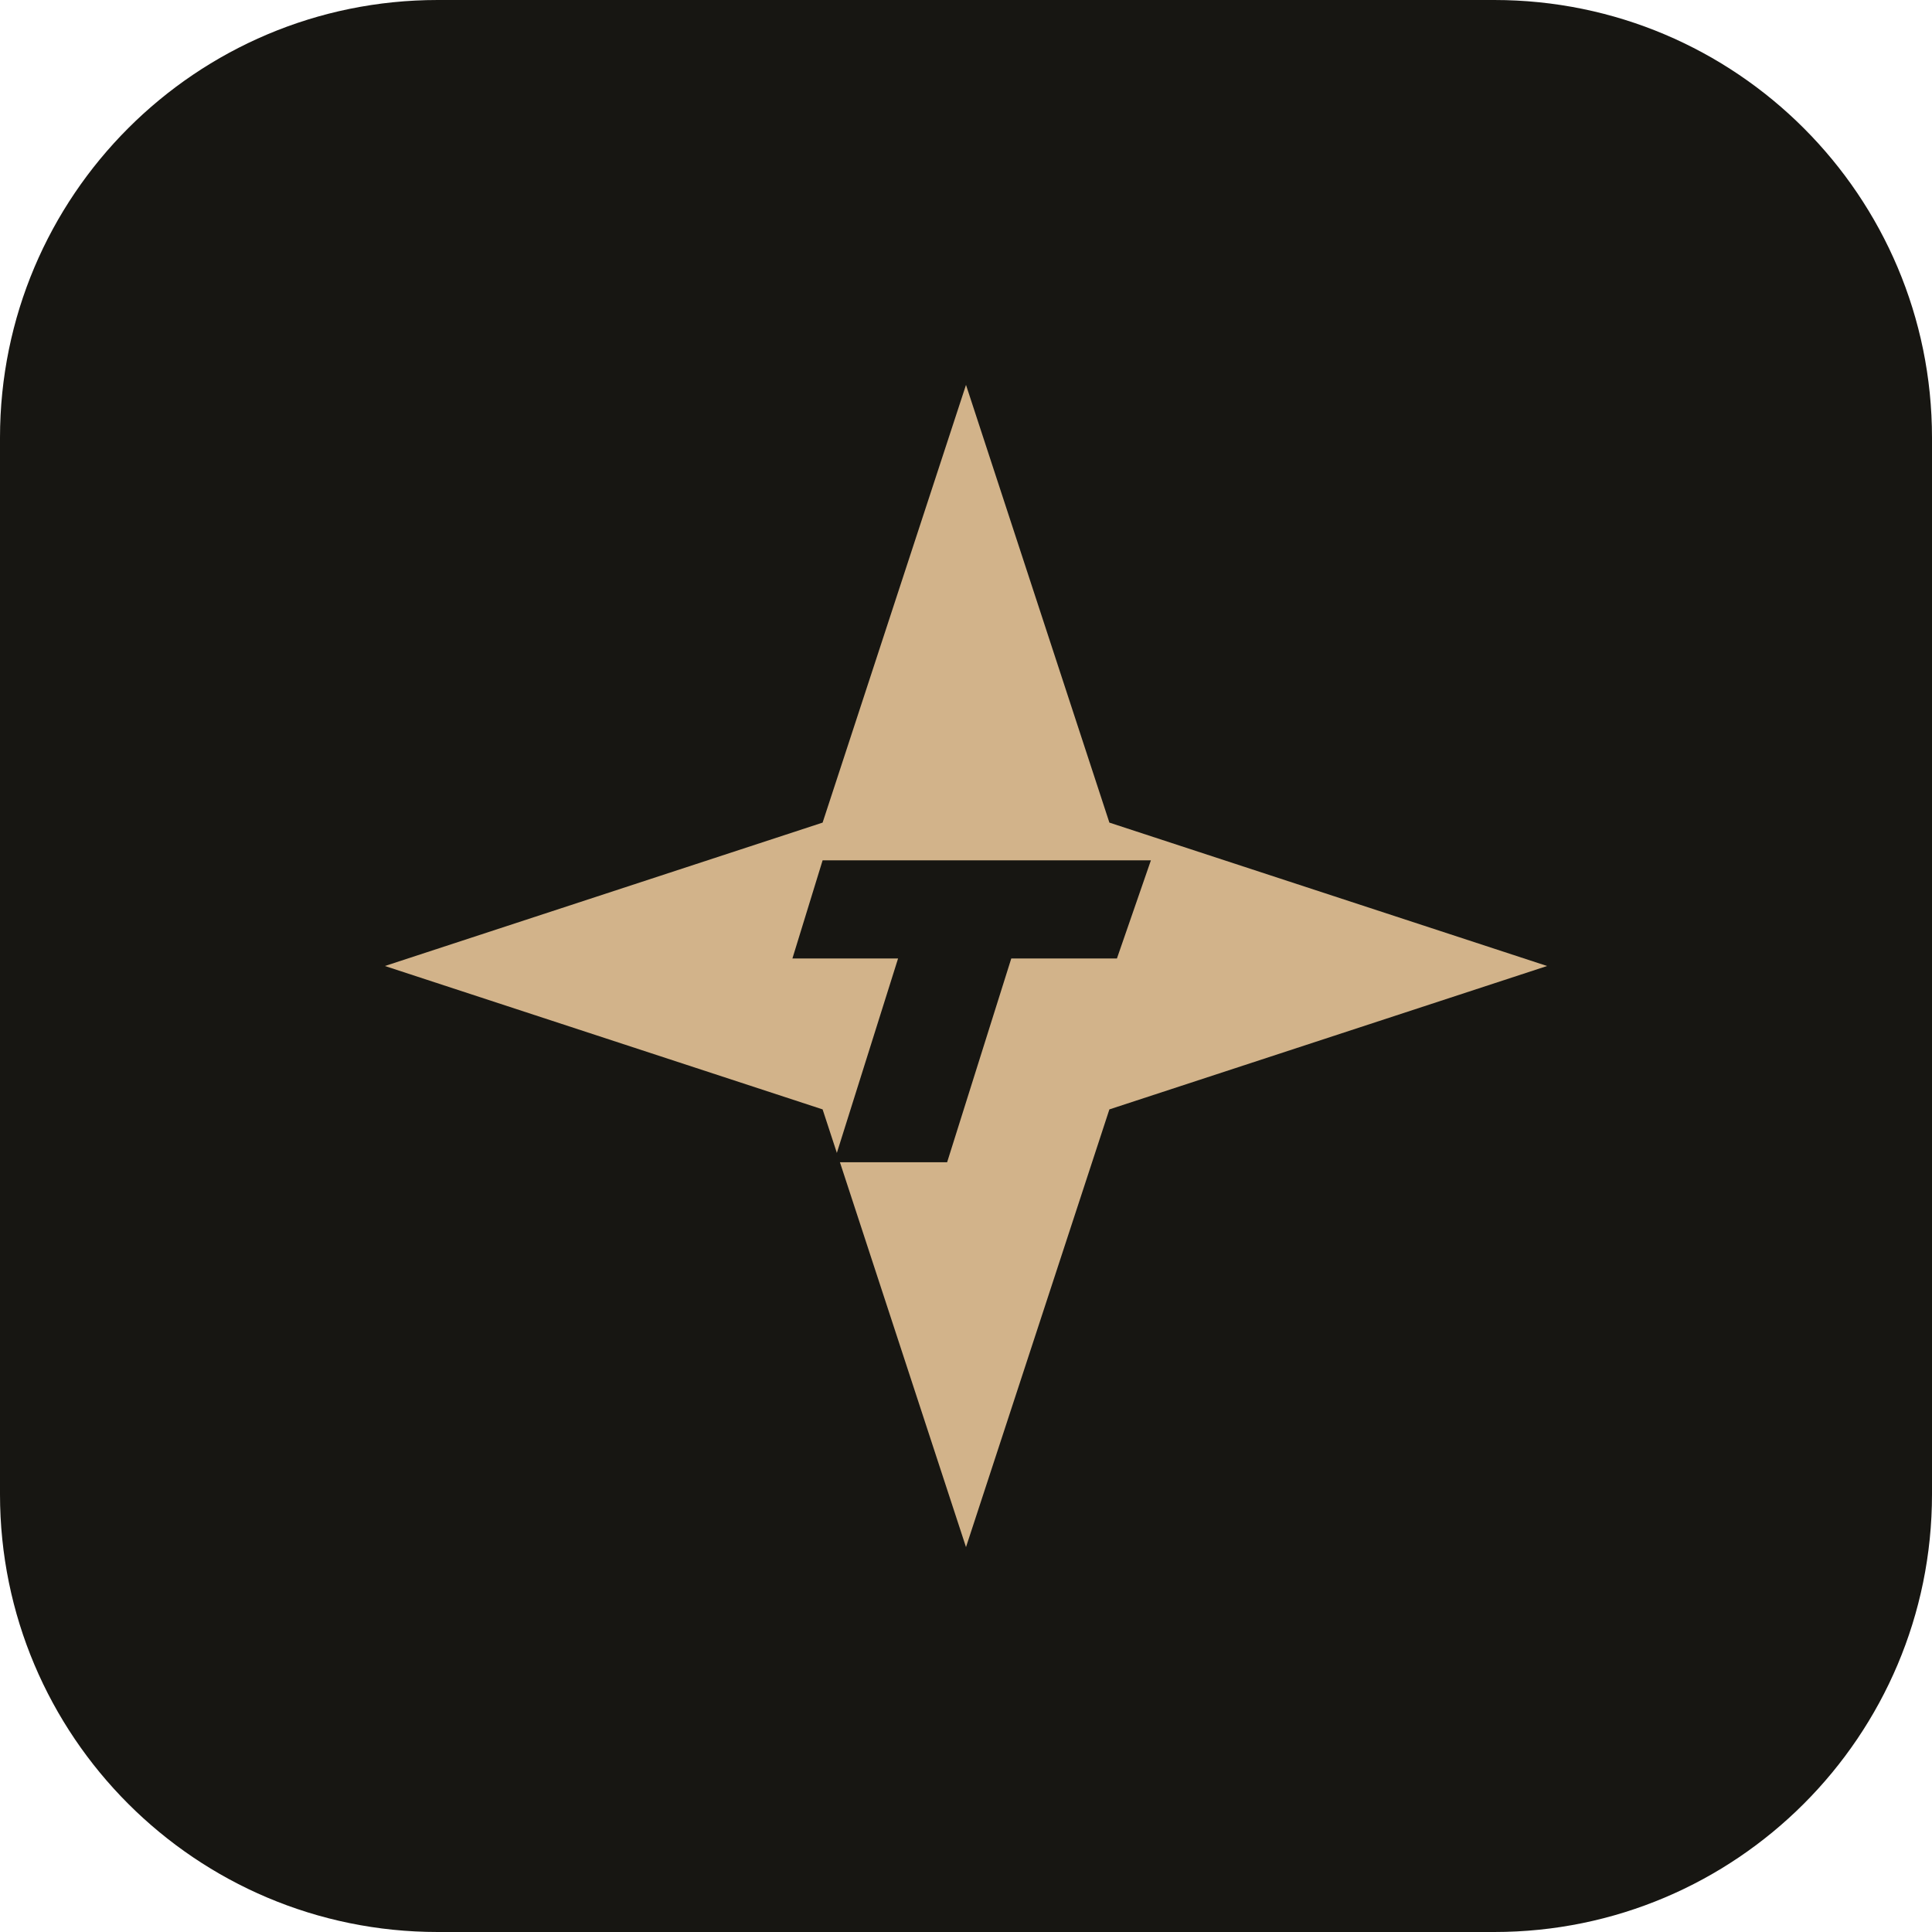
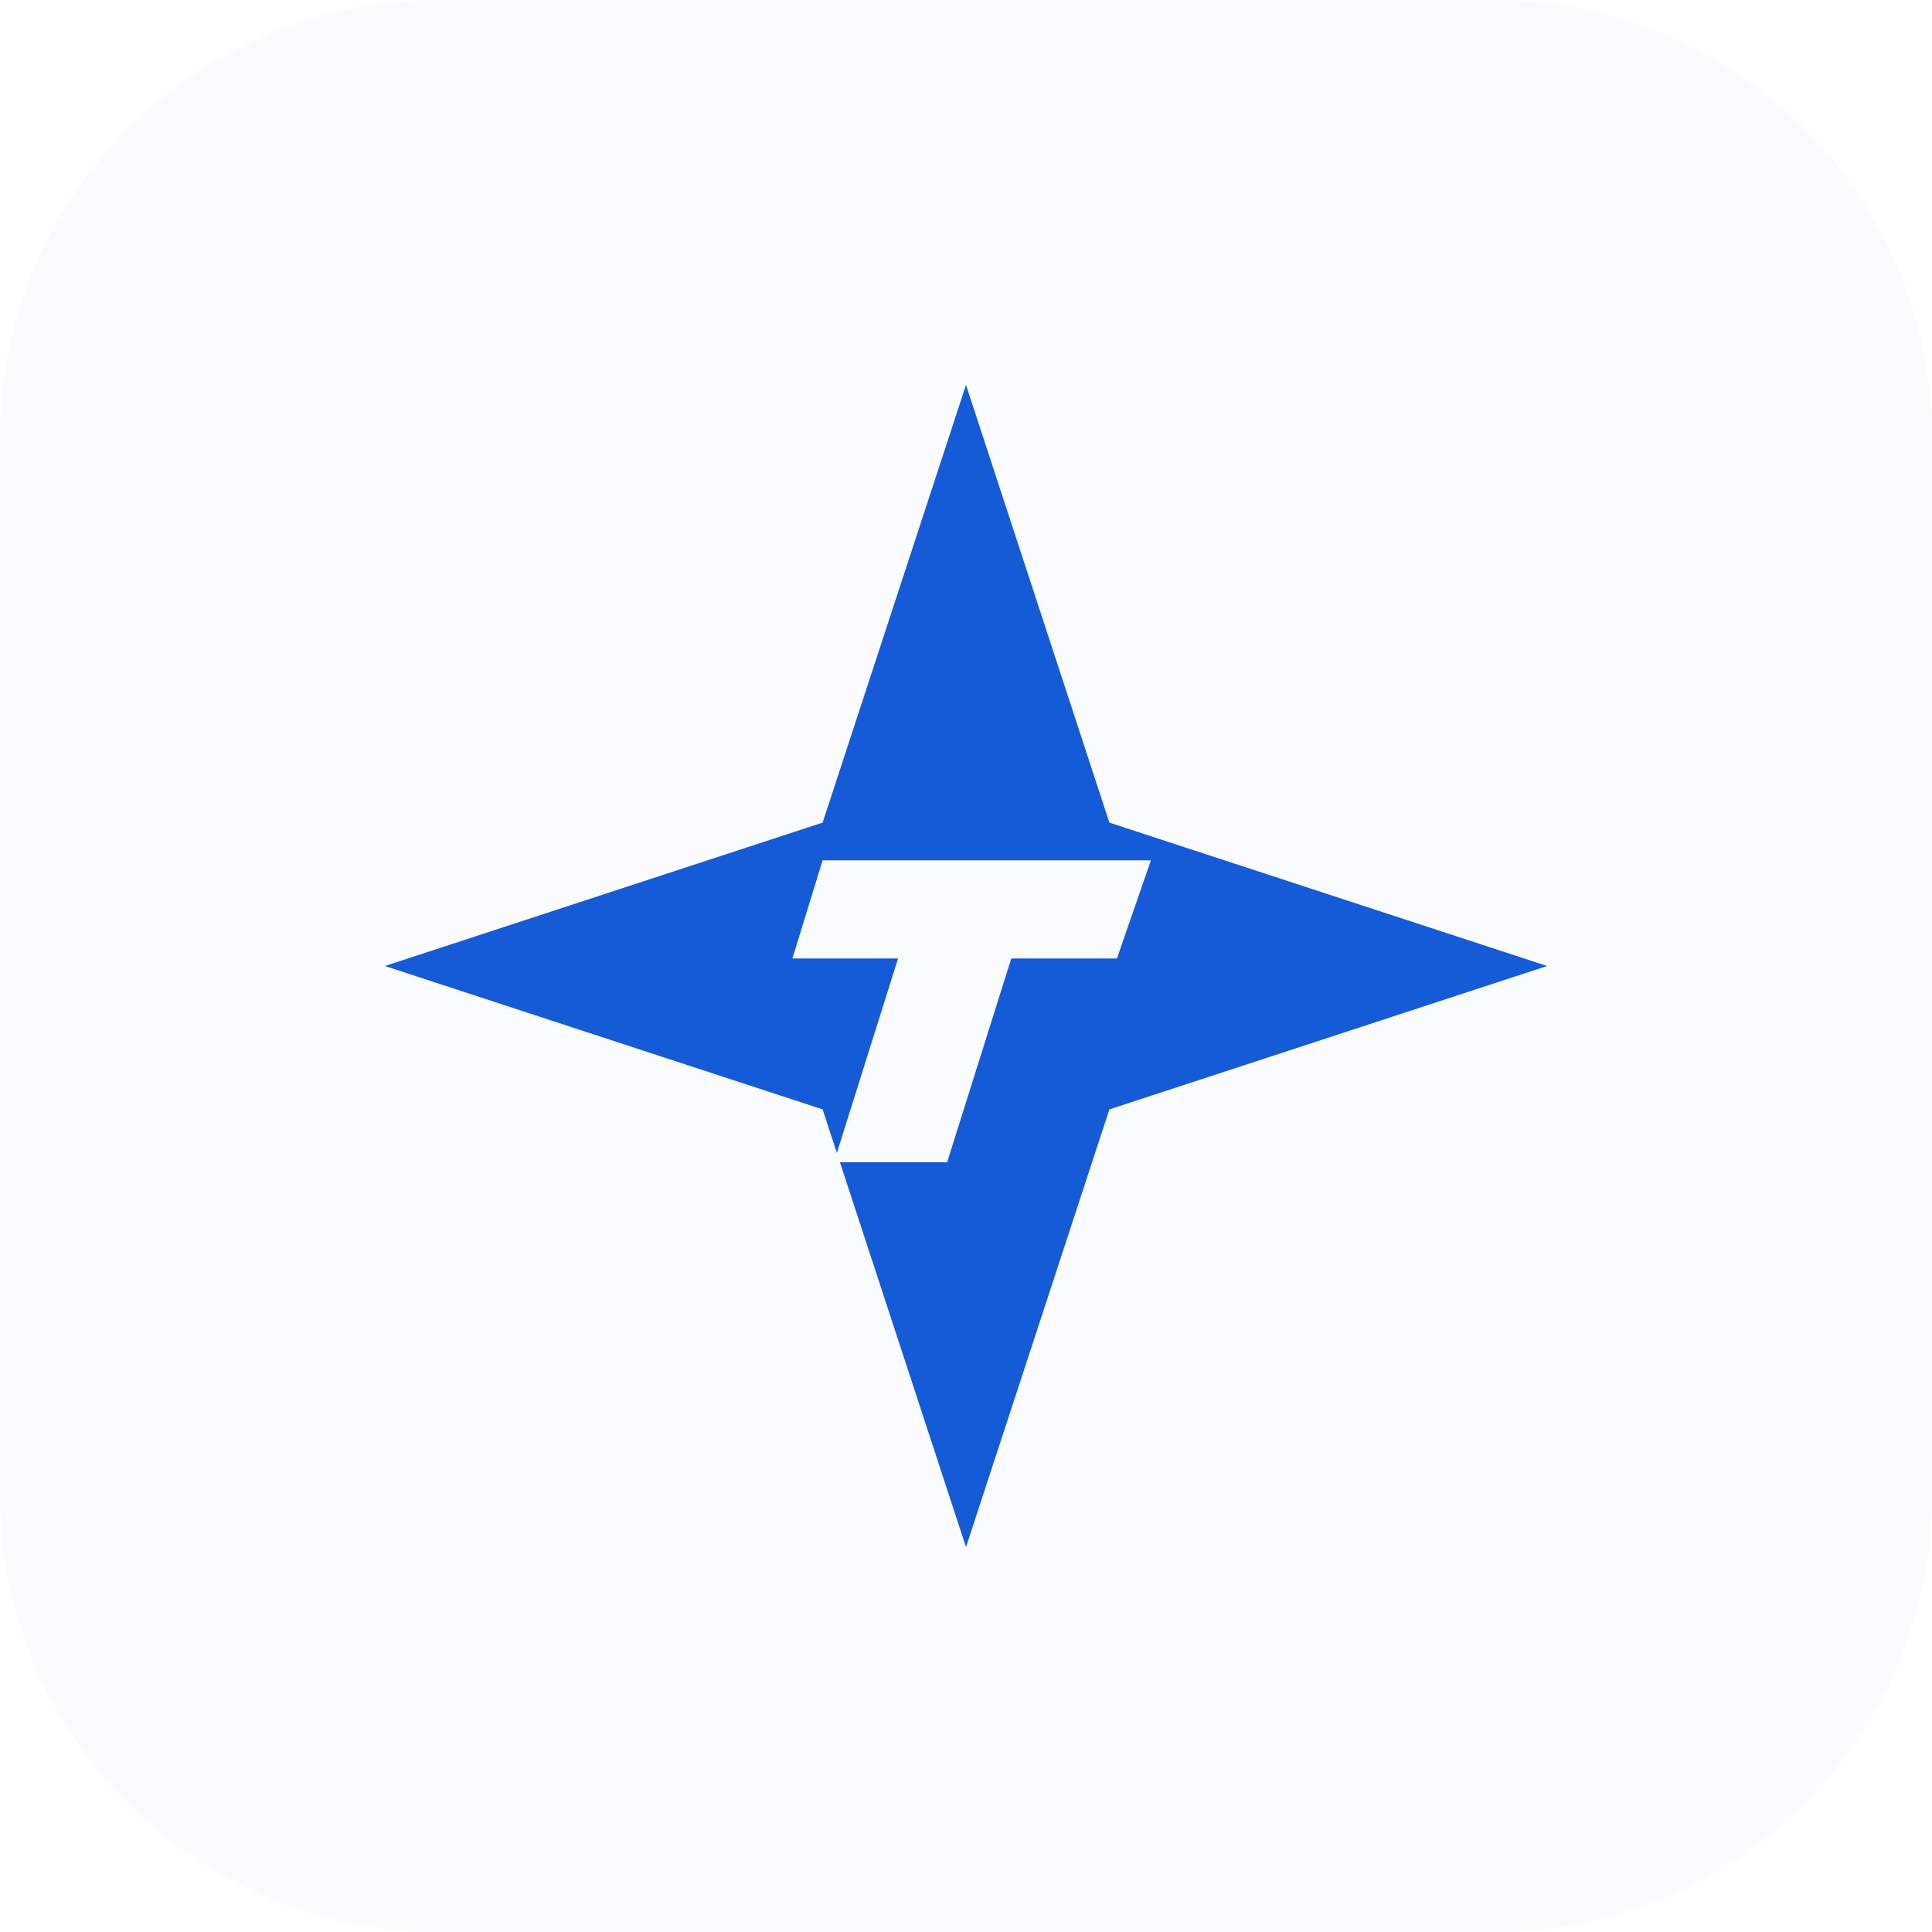
<svg xmlns="http://www.w3.org/2000/svg" width="512" height="512" viewBox="0 0 512 512">
-   <rect width="512" height="512" rx="116" fill="#171612" />
-   <path fill="#d2b38a" d="m256 102 38 116 116 38-116 38-38 116-38-116-116-38 116-38z" />
-   <path fill="#171612" d="M218 228h87l-9 26h-28l-17 54h-30l17-54h-28z" />
+   <rect width="512" height="512" rx="116" fill="#fafbfd" />
+   <path fill="#155bd7" d="m256 102 38 116 116 38-116 38-38 116-38-116-116-38 116-38z" />
+   <path fill="#fafbfd" d="M218 228h87l-9 26h-28l-17 54h-30l17-54h-28z" />
</svg>
